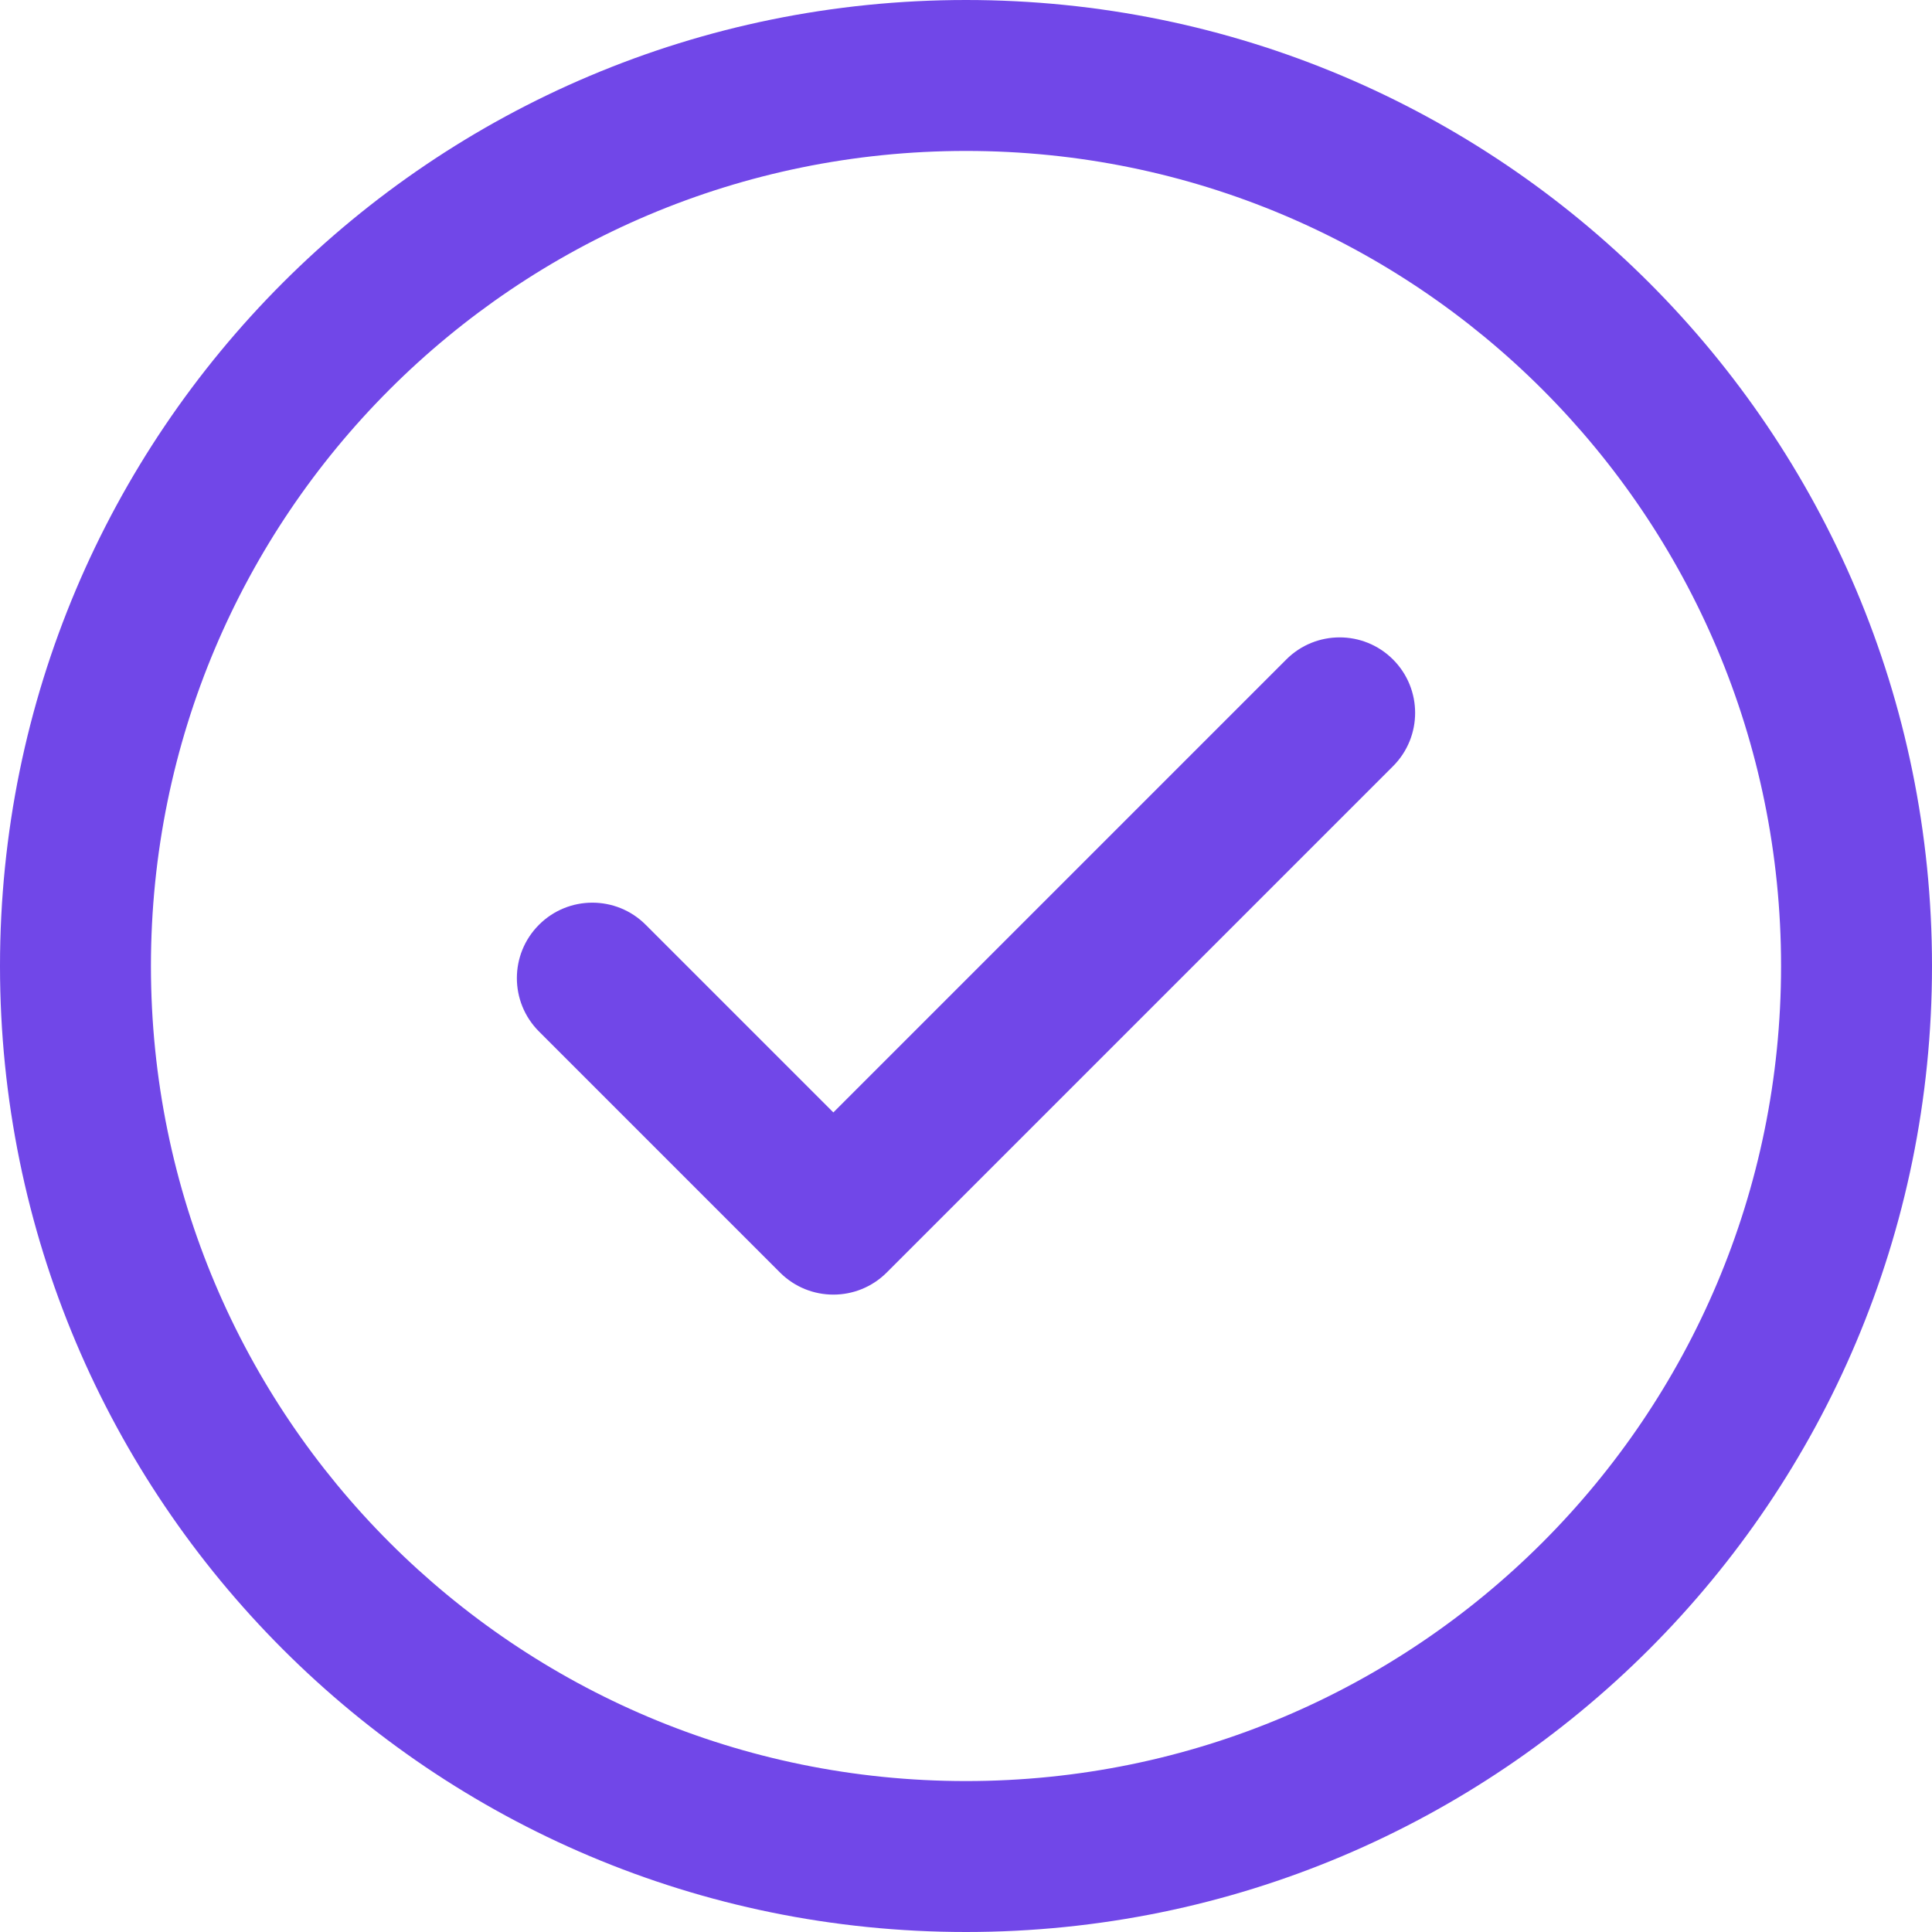
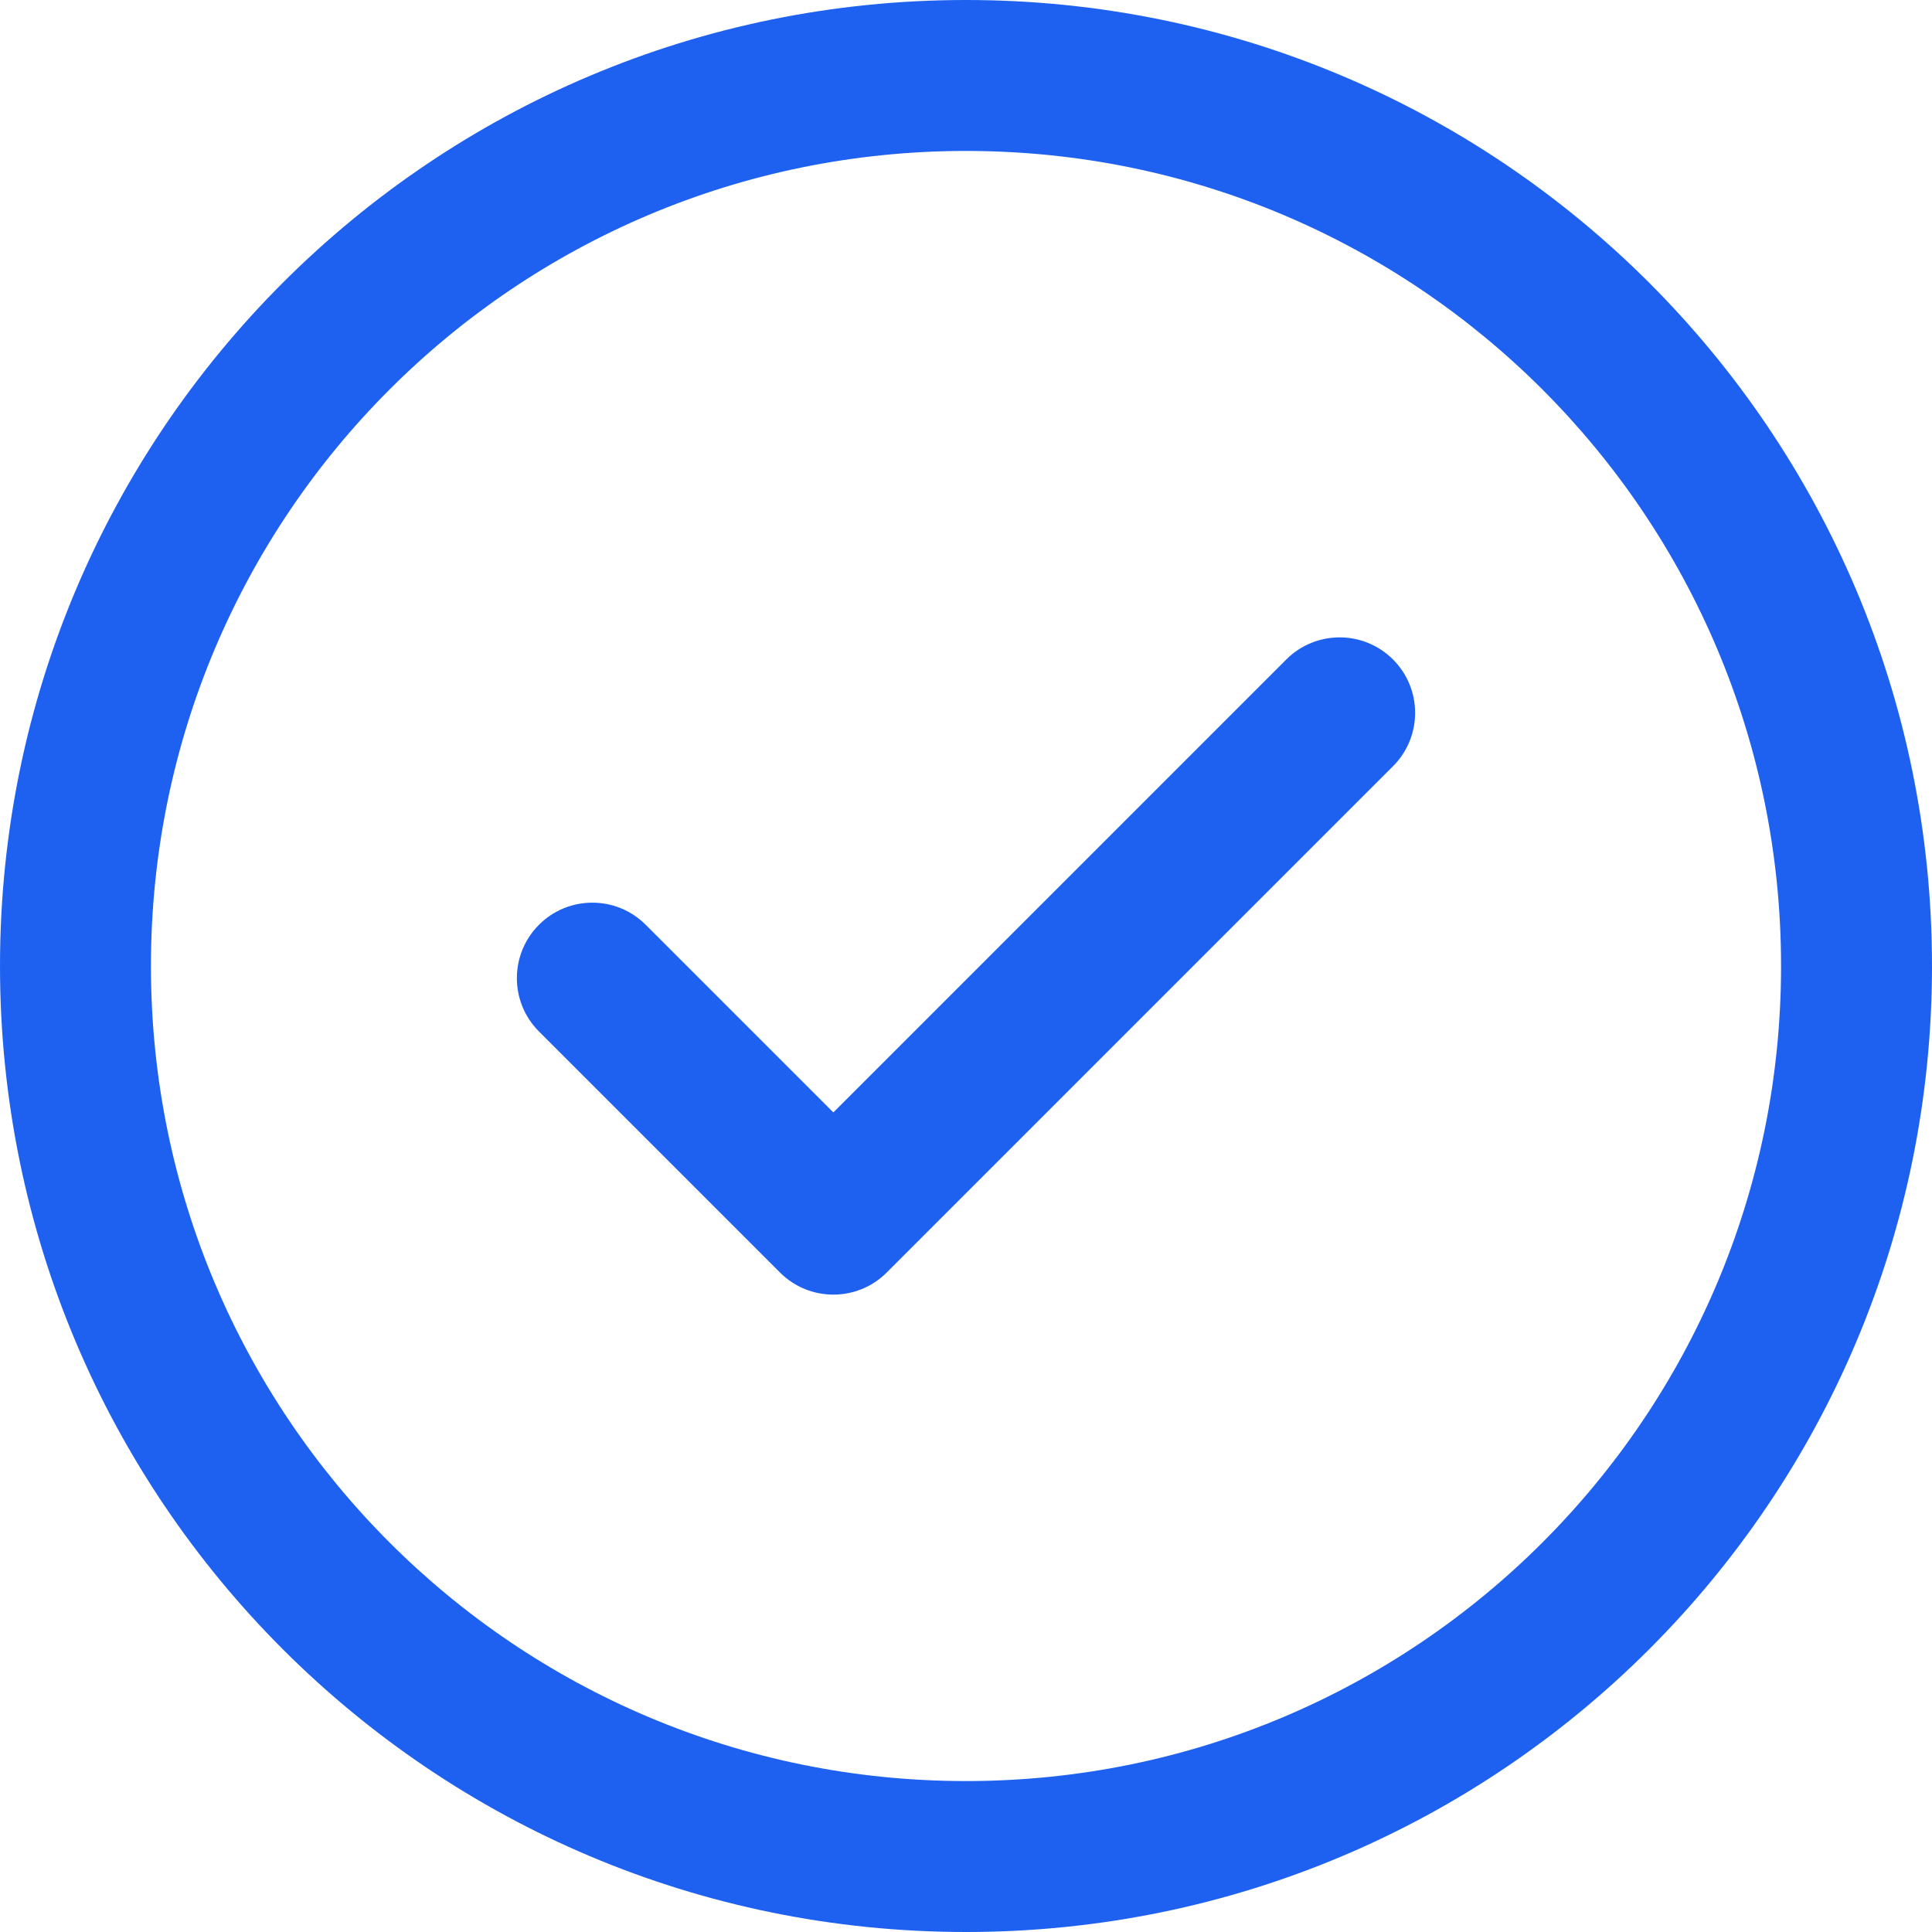
<svg xmlns="http://www.w3.org/2000/svg" width="360" height="360" viewBox="0 0 360 360" fill="none">
-   <path d="M259.568 122.885C265.062 128.378 265.062 137.282 259.568 142.773L165.229 237.115C159.736 242.606 150.834 242.606 145.341 237.115L100.432 192.203C94.938 186.713 94.938 177.808 100.432 172.318C105.922 166.825 114.826 166.825 120.317 172.318L155.284 207.285L239.68 122.885C245.174 117.394 254.078 117.394 259.568 122.885V122.885ZM360 180C360 279.495 279.481 360 180 360C80.505 360 0 279.481 0 180C0 80.505 80.519 0 180 0C279.495 0 360 80.519 360 180ZM331.875 180C331.875 96.051 263.938 28.125 180 28.125C96.051 28.125 28.125 96.062 28.125 180C28.125 263.949 96.062 331.875 180 331.875C263.949 331.875 331.875 263.938 331.875 180Z" fill="#7147E8" />
+   <path d="M259.568 122.885C265.062 128.378 265.062 137.282 259.568 142.773L165.229 237.115C159.736 242.606 150.834 242.606 145.341 237.115L100.432 192.203C94.938 186.713 94.938 177.808 100.432 172.318C105.922 166.825 114.826 166.825 120.317 172.318L155.284 207.285L239.68 122.885C245.174 117.394 254.078 117.394 259.568 122.885V122.885ZM360 180C360 279.495 279.481 360 180 360C80.505 360 0 279.481 0 180C0 80.505 80.519 0 180 0C279.495 0 360 80.519 360 180ZM331.875 180C331.875 96.051 263.938 28.125 180 28.125C96.051 28.125 28.125 96.062 28.125 180C28.125 263.949 96.062 331.875 180 331.875C263.949 331.875 331.875 263.938 331.875 180Z" fill="#1e61f0" />
</svg>
